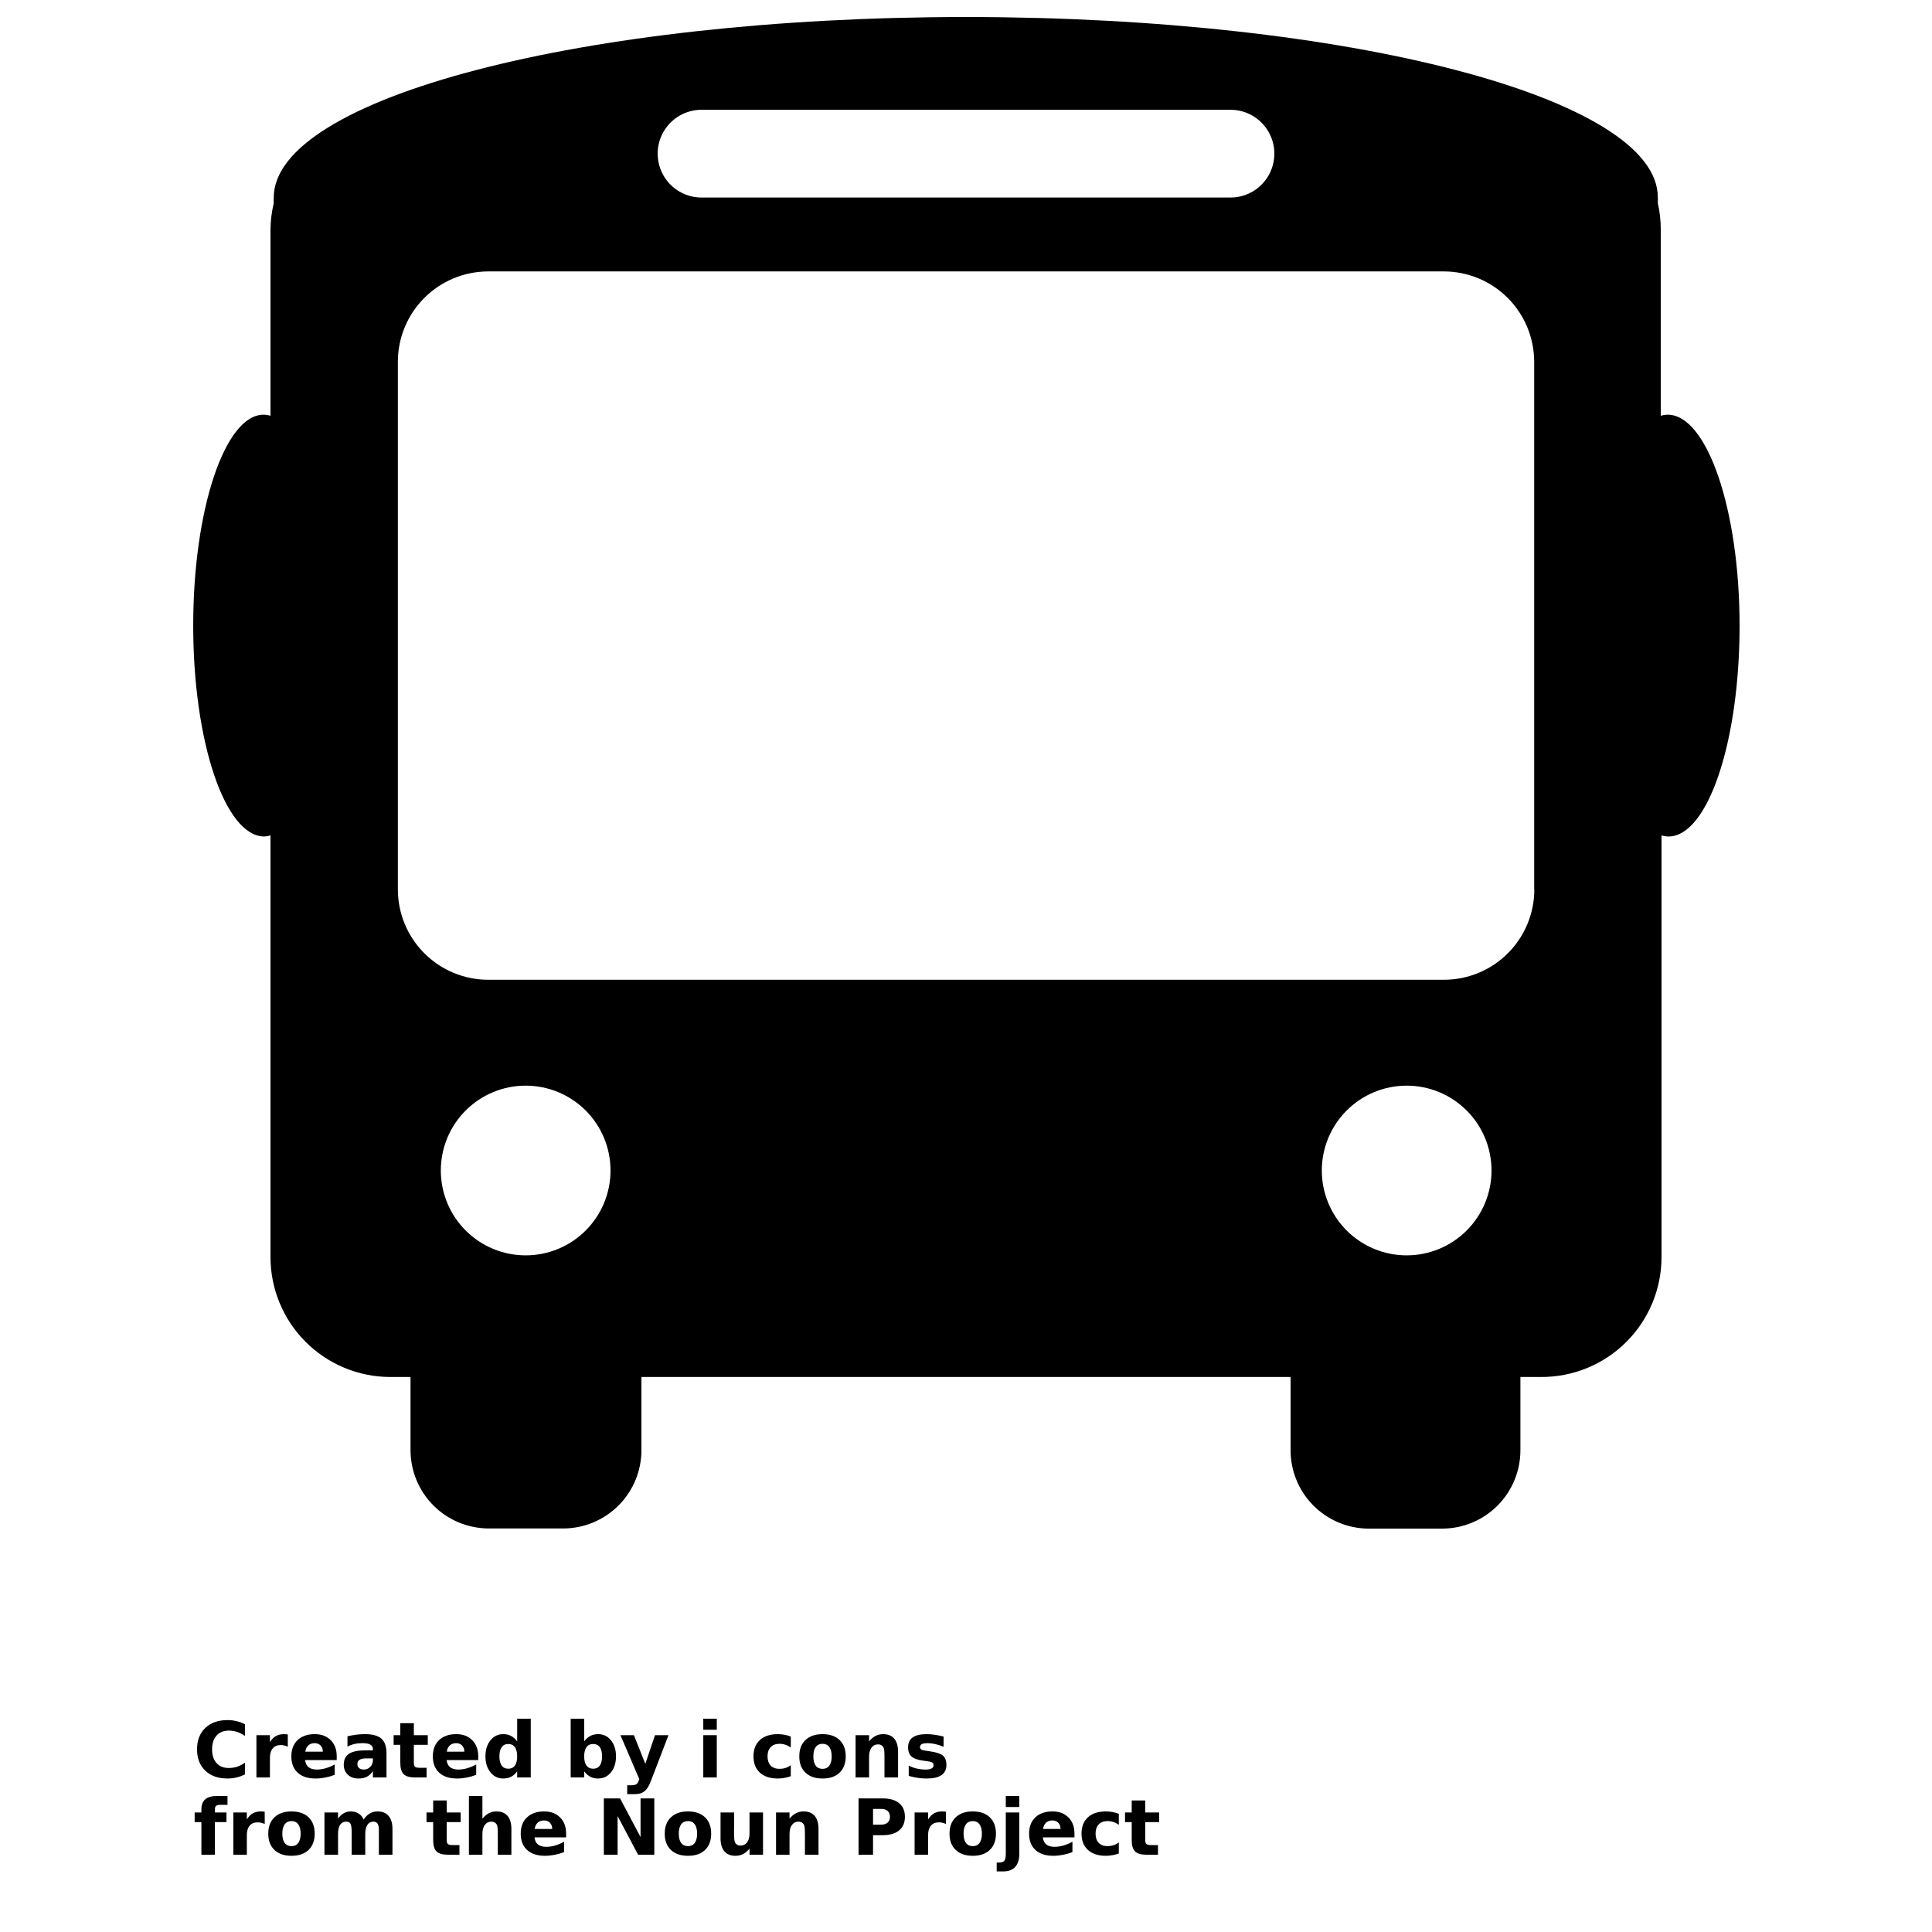
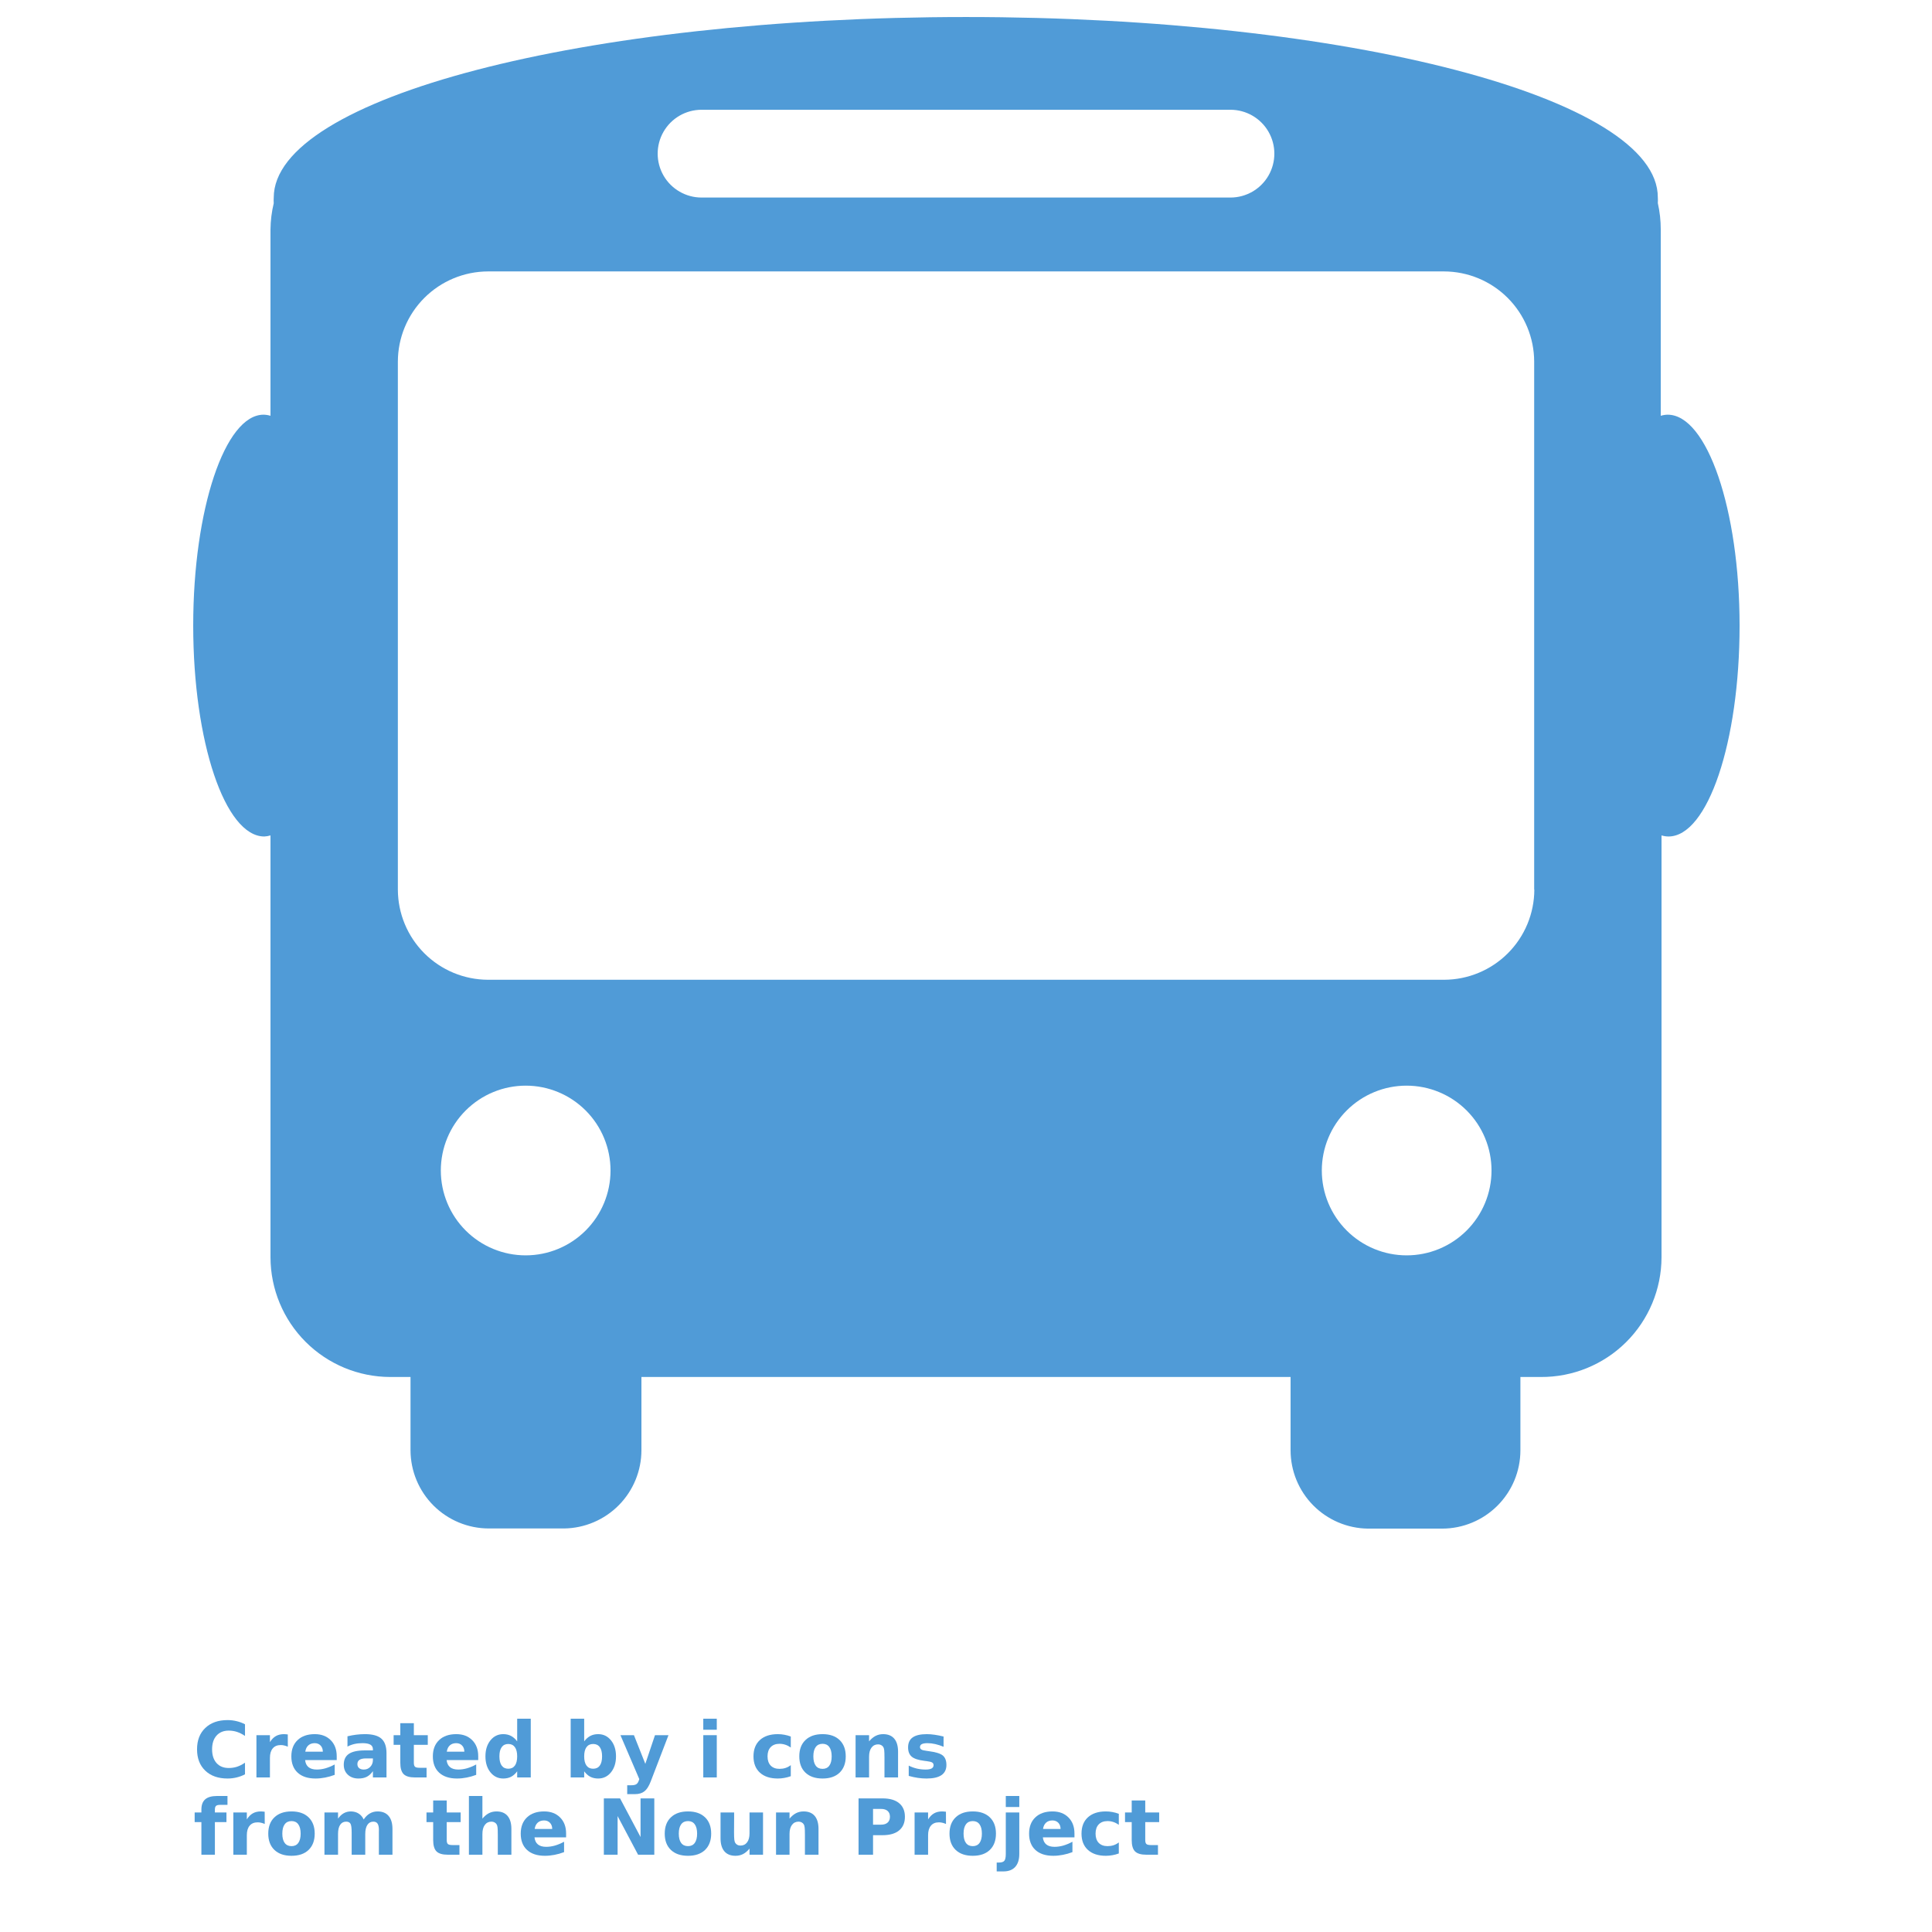
- <svg xmlns="http://www.w3.org/2000/svg" xmlns:xlink="http://www.w3.org/1999/xlink" width="700pt" height="700pt" version="1.1" viewBox="0 0 700 700">
+ <svg xmlns="http://www.w3.org/2000/svg" xmlns:xlink="http://www.w3.org/1999/xlink" fill=" #509bd7" width="700pt" height="700pt" version="1.1" viewBox="0 0 700 700">
  <defs>
    <symbol id="t" overflow="visible">
      <path d="m18.766-1.125c-0.969 0.5-1.98 0.875-3.031 1.125-1.043 0.258-2.137 0.391-3.281 0.391-3.398 0-6.09-0.945-8.078-2.844-1.992-1.906-2.984-4.484-2.984-7.734 0-3.258 0.992-5.836 2.984-7.734 1.988-1.906 4.68-2.859 8.078-2.859 1.145 0 2.238 0.133 3.281 0.391 1.051 0.25 2.062 0.625 3.031 1.125v4.219c-0.98-0.656-1.945-1.141-2.891-1.453-0.949-0.312-1.949-0.469-3-0.469-1.875 0-3.352 0.605-4.422 1.812-1.074 1.199-1.609 2.856-1.609 4.969 0 2.106 0.535 3.762 1.609 4.969 1.07 1.199 2.547 1.797 4.422 1.797 1.051 0 2.051-0.148 3-0.453 0.945-0.312 1.91-0.801 2.891-1.469z" />
    </symbol>
    <symbol id="d" overflow="visible">
      <path d="m13.734-11.141c-0.438-0.195-0.871-0.344-1.297-0.438-0.418-0.102-0.84-0.156-1.266-0.156-1.262 0-2.231 0.406-2.906 1.219-0.68 0.805-1.016 1.953-1.016 3.453v7.062h-4.891v-15.312h4.891v2.516c0.625-1 1.344-1.727 2.156-2.188 0.82-0.469 1.801-0.703 2.938-0.703 0.164 0 0.344 0.012 0.531 0.031 0.195 0.012 0.477 0.039 0.844 0.078z" />
    </symbol>
    <symbol id="a" overflow="visible">
      <path d="m17.641-7.703v1.406h-11.453c0.125 1.148 0.539 2.008 1.25 2.578 0.707 0.574 1.703 0.859 2.984 0.859 1.031 0 2.082-0.148 3.156-0.453 1.082-0.312 2.191-0.773 3.328-1.391v3.766c-1.156 0.438-2.312 0.766-3.469 0.984-1.156 0.227-2.312 0.344-3.469 0.344-2.773 0-4.93-0.703-6.469-2.109-1.531-1.406-2.297-3.379-2.297-5.922 0-2.5 0.754-4.461 2.266-5.891 1.508-1.438 3.582-2.156 6.219-2.156 2.406 0 4.332 0.73 5.781 2.188 1.445 1.449 2.172 3.383 2.172 5.797zm-5.031-1.625c0-0.926-0.273-1.672-0.812-2.234-0.543-0.57-1.25-0.859-2.125-0.859-0.949 0-1.719 0.266-2.312 0.797s-0.965 1.297-1.109 2.297z" />
    </symbol>
    <symbol id="k" overflow="visible">
      <path d="m9.219-6.891c-1.023 0-1.793 0.172-2.312 0.516-0.512 0.344-0.766 0.855-0.766 1.531 0 0.625 0.207 1.117 0.625 1.469 0.414 0.344 0.988 0.516 1.719 0.516 0.926 0 1.703-0.328 2.328-0.984 0.633-0.664 0.953-1.492 0.953-2.484v-0.562zm7.469-1.844v8.734h-4.922v-2.266c-0.656 0.93-1.398 1.605-2.219 2.031-0.824 0.414-1.824 0.625-3 0.625-1.586 0-2.871-0.457-3.859-1.375-0.992-0.926-1.484-2.129-1.484-3.609 0-1.789 0.613-3.102 1.844-3.938 1.238-0.844 3.18-1.266 5.828-1.266h2.891v-0.391c0-0.77-0.309-1.332-0.922-1.688-0.617-0.363-1.57-0.547-2.859-0.547-1.055 0-2.031 0.105-2.938 0.312-0.898 0.211-1.73 0.523-2.5 0.938v-3.734c1.039-0.25 2.086-0.441 3.141-0.578 1.062-0.133 2.125-0.203 3.188-0.203 2.758 0 4.75 0.547 5.969 1.641 1.227 1.086 1.844 2.856 1.844 5.312z" />
    </symbol>
    <symbol id="c" overflow="visible">
      <path d="m7.703-19.656v4.344h5.047v3.5h-5.047v6.5c0 0.711 0.141 1.188 0.422 1.438s0.836 0.375 1.672 0.375h2.516v3.5h-4.188c-1.938 0-3.312-0.398-4.125-1.203-0.805-0.812-1.203-2.18-1.203-4.109v-6.5h-2.422v-3.5h2.422v-4.344z" />
    </symbol>
    <symbol id="j" overflow="visible">
      <path d="m12.766-13.078v-8.203h4.922v21.281h-4.922v-2.219c-0.668 0.906-1.406 1.57-2.219 1.984s-1.758 0.625-2.828 0.625c-1.887 0-3.434-0.75-4.641-2.25-1.211-1.5-1.812-3.426-1.812-5.781 0-2.363 0.602-4.297 1.812-5.797 1.207-1.5 2.754-2.25 4.641-2.25 1.062 0 2 0.215 2.812 0.641 0.82 0.43 1.566 1.086 2.234 1.969zm-3.219 9.922c1.039 0 1.836-0.379 2.391-1.141 0.551-0.77 0.828-1.883 0.828-3.344 0-1.457-0.277-2.566-0.828-3.328-0.555-0.77-1.352-1.156-2.391-1.156-1.043 0-1.84 0.387-2.391 1.156-0.555 0.762-0.828 1.871-0.828 3.328 0 1.461 0.273 2.574 0.828 3.344 0.551 0.762 1.348 1.141 2.391 1.141z" />
    </symbol>
    <symbol id="i" overflow="visible">
      <path d="m10.5-3.156c1.051 0 1.852-0.379 2.406-1.141 0.551-0.77 0.828-1.883 0.828-3.344 0-1.457-0.277-2.566-0.828-3.328-0.555-0.77-1.355-1.156-2.406-1.156-1.055 0-1.859 0.387-2.422 1.156-0.555 0.773-0.828 1.883-0.828 3.328 0 1.449 0.273 2.559 0.828 3.328 0.562 0.773 1.367 1.156 2.422 1.156zm-3.25-9.922c0.676-0.883 1.422-1.539 2.234-1.969 0.82-0.426 1.766-0.641 2.828-0.641 1.895 0 3.445 0.75 4.656 2.25 1.207 1.5 1.812 3.434 1.812 5.797 0 2.356-0.605 4.281-1.812 5.781-1.211 1.5-2.762 2.25-4.656 2.25-1.062 0-2.008-0.211-2.828-0.625-0.812-0.426-1.559-1.086-2.234-1.984v2.219h-4.891v-21.281h4.891z" />
    </symbol>
    <symbol id="h" overflow="visible">
      <path d="m0.344-15.312h4.891l4.125 10.391 3.5-10.391h4.891l-6.438 16.766c-0.648 1.695-1.402 2.883-2.266 3.562-0.867 0.688-2 1.031-3.406 1.031h-2.844v-3.219h1.531c0.832 0 1.438-0.137 1.812-0.406 0.383-0.262 0.68-0.73 0.891-1.406l0.141-0.422z" />
    </symbol>
    <symbol id="g" overflow="visible">
      <path d="m2.359-15.312h4.891v15.312h-4.891zm0-5.969h4.891v4h-4.891z" />
    </symbol>
    <symbol id="f" overflow="visible">
      <path d="m14.719-14.828v3.984c-0.656-0.457-1.324-0.797-2-1.016-0.668-0.219-1.359-0.328-2.078-0.328-1.367 0-2.434 0.402-3.203 1.203-0.762 0.793-1.141 1.906-1.141 3.344 0 1.43 0.379 2.543 1.141 3.344 0.77 0.793 1.836 1.188 3.203 1.188 0.758 0 1.484-0.109 2.172-0.328 0.688-0.227 1.32-0.566 1.906-1.016v4c-0.762 0.281-1.539 0.488-2.328 0.625-0.781 0.145-1.574 0.219-2.375 0.219-2.762 0-4.922-0.707-6.484-2.125-1.555-1.414-2.328-3.383-2.328-5.906 0-2.531 0.773-4.504 2.328-5.922 1.562-1.414 3.723-2.125 6.484-2.125 0.801 0 1.594 0.074 2.375 0.219 0.781 0.137 1.555 0.352 2.328 0.641z" />
    </symbol>
    <symbol id="b" overflow="visible">
      <path d="m9.641-12.188c-1.086 0-1.914 0.391-2.484 1.172-0.574 0.781-0.859 1.906-0.859 3.375s0.285 2.594 0.859 3.375c0.57 0.773 1.398 1.156 2.484 1.156 1.062 0 1.875-0.383 2.438-1.156 0.57-0.781 0.859-1.906 0.859-3.375s-0.289-2.594-0.859-3.375c-0.562-0.781-1.375-1.172-2.438-1.172zm0-3.5c2.633 0 4.691 0.715 6.172 2.141 1.477 1.418 2.219 3.387 2.219 5.906 0 2.512-0.742 4.481-2.219 5.906-1.48 1.418-3.539 2.125-6.172 2.125-2.648 0-4.715-0.707-6.203-2.125-1.492-1.426-2.234-3.394-2.234-5.906 0-2.519 0.742-4.488 2.234-5.906 1.488-1.426 3.555-2.141 6.203-2.141z" />
    </symbol>
    <symbol id="e" overflow="visible">
      <path d="m17.75-9.328v9.328h-4.922v-7.141c0-1.32-0.031-2.234-0.094-2.734s-0.168-0.867-0.312-1.109c-0.188-0.312-0.449-0.555-0.781-0.734-0.324-0.176-0.695-0.266-1.109-0.266-1.023 0-1.824 0.398-2.406 1.188-0.586 0.781-0.875 1.871-0.875 3.266v7.531h-4.891v-15.312h4.891v2.234c0.738-0.883 1.52-1.539 2.344-1.969 0.832-0.426 1.75-0.641 2.75-0.641 1.77 0 3.113 0.547 4.031 1.641 0.914 1.086 1.375 2.656 1.375 4.719z" />
    </symbol>
    <symbol id="s" overflow="visible">
      <path d="m14.312-14.828v3.719c-1.043-0.438-2.055-0.766-3.031-0.984-0.98-0.219-1.902-0.328-2.766-0.328-0.93 0-1.621 0.117-2.078 0.344-0.449 0.23-0.672 0.59-0.672 1.078 0 0.387 0.172 0.684 0.516 0.891 0.344 0.211 0.957 0.367 1.844 0.469l0.859 0.125c2.508 0.324 4.195 0.852 5.062 1.578 0.863 0.73 1.297 1.871 1.297 3.422 0 1.637-0.605 2.867-1.812 3.688-1.199 0.812-2.992 1.219-5.375 1.219-1.023 0-2.074-0.078-3.156-0.234-1.074-0.156-2.18-0.395-3.312-0.719v-3.719c0.969 0.48 1.961 0.84 2.984 1.078 1.031 0.23 2.078 0.344 3.141 0.344 0.957 0 1.676-0.129 2.156-0.391 0.477-0.27 0.719-0.664 0.719-1.188 0-0.438-0.168-0.758-0.5-0.969-0.336-0.219-0.996-0.383-1.984-0.5l-0.859-0.109c-2.18-0.27-3.703-0.773-4.578-1.516-0.875-0.738-1.312-1.859-1.312-3.359 0-1.625 0.551-2.828 1.656-3.609 1.113-0.789 2.82-1.188 5.125-1.188 0.895 0 1.836 0.074 2.828 0.219 1 0.137 2.082 0.352 3.25 0.641z" />
    </symbol>
    <symbol id="r" overflow="visible">
      <path d="m12.422-21.281v3.219h-2.703c-0.688 0-1.172 0.125-1.453 0.375-0.273 0.25-0.406 0.688-0.406 1.312v1.062h4.188v3.5h-4.188v11.812h-4.891v-11.812h-2.438v-3.5h2.438v-1.062c0-1.664 0.461-2.898 1.391-3.703 0.926-0.801 2.367-1.203 4.328-1.203z" />
    </symbol>
    <symbol id="q" overflow="visible">
      <path d="m16.547-12.766c0.613-0.945 1.348-1.672 2.203-2.172 0.852-0.5 1.789-0.75 2.812-0.75 1.758 0 3.098 0.547 4.016 1.641 0.926 1.086 1.391 2.656 1.391 4.719v9.328h-4.922v-7.984-0.359c0.008-0.133 0.016-0.32 0.016-0.562 0-1.082-0.164-1.863-0.484-2.344-0.312-0.488-0.824-0.734-1.531-0.734-0.93 0-1.648 0.387-2.156 1.156-0.512 0.762-0.773 1.867-0.781 3.312v7.516h-4.922v-7.984c0-1.695-0.148-2.785-0.438-3.266-0.293-0.488-0.812-0.734-1.562-0.734-0.938 0-1.664 0.387-2.172 1.156-0.512 0.762-0.766 1.859-0.766 3.297v7.531h-4.922v-15.312h4.922v2.234c0.602-0.863 1.289-1.516 2.062-1.953 0.781-0.438 1.641-0.656 2.578-0.656 1.062 0 2 0.258 2.812 0.766 0.812 0.512 1.426 1.23 1.844 2.156z" />
    </symbol>
    <symbol id="p" overflow="visible">
      <path d="m17.75-9.328v9.328h-4.922v-7.109c0-1.344-0.031-2.266-0.094-2.766s-0.168-0.867-0.312-1.109c-0.188-0.312-0.449-0.555-0.781-0.734-0.324-0.176-0.695-0.266-1.109-0.266-1.023 0-1.824 0.398-2.406 1.188-0.586 0.781-0.875 1.871-0.875 3.266v7.531h-4.891v-21.281h4.891v8.203c0.738-0.883 1.52-1.539 2.344-1.969 0.832-0.426 1.75-0.641 2.75-0.641 1.77 0 3.113 0.547 4.031 1.641 0.914 1.086 1.375 2.656 1.375 4.719z" />
    </symbol>
    <symbol id="o" overflow="visible">
      <path d="m2.578-20.406h5.875l7.422 14v-14h4.984v20.406h-5.875l-7.422-14v14h-4.984z" />
    </symbol>
    <symbol id="n" overflow="visible">
      <path d="m2.188-5.969v-9.344h4.922v1.531c0 0.836-0.008 1.875-0.016 3.125-0.012 1.25-0.016 2.086-0.016 2.5 0 1.242 0.031 2.133 0.094 2.672 0.07 0.543 0.18 0.934 0.328 1.172 0.207 0.324 0.473 0.574 0.797 0.75 0.32 0.168 0.691 0.25 1.109 0.25 1.02 0 1.82-0.391 2.406-1.172 0.582-0.781 0.875-1.867 0.875-3.266v-7.562h4.891v15.312h-4.891v-2.219c-0.742 0.898-1.523 1.559-2.344 1.984-0.824 0.414-1.734 0.625-2.734 0.625-1.762 0-3.106-0.539-4.031-1.625-0.93-1.082-1.391-2.66-1.391-4.734z" />
    </symbol>
    <symbol id="m" overflow="visible">
      <path d="m2.578-20.406h8.734c2.594 0 4.582 0.578 5.969 1.734 1.395 1.148 2.094 2.789 2.094 4.922 0 2.137-0.699 3.781-2.094 4.938-1.387 1.156-3.375 1.734-5.969 1.734h-3.484v7.078h-5.25zm5.25 3.812v5.703h2.922c1.02 0 1.805-0.25 2.359-0.75 0.562-0.5 0.844-1.203 0.844-2.109 0-0.914-0.281-1.617-0.844-2.109-0.555-0.488-1.34-0.734-2.359-0.734z" />
    </symbol>
    <symbol id="l" overflow="visible">
      <path d="m2.359-15.312h4.891v15.031c0 2.051-0.496 3.617-1.484 4.703-0.98 1.082-2.406 1.625-4.281 1.625h-2.422v-3.219h0.859c0.926 0 1.562-0.211 1.906-0.625 0.352-0.418 0.531-1.246 0.531-2.484zm0-5.969h4.891v4h-4.891z" />
    </symbol>
  </defs>
  <g>
    <path d="m604.24 150.25c-0.852 0.012-1.699 0.145-2.519 0.395v-67.535c0.008-3.203-0.352-6.398-1.062-9.52 0.043-0.672 0.043-1.348 0-2.019 0.168-36.062-112.11-65.406-250.66-65.406s-250.82 29.344-250.82 65.465c-0.043 0.672-0.043 1.344 0 2.016-0.746 3.102-1.141 6.273-1.176 9.465v67.535c-0.816-0.25-1.664-0.383-2.519-0.395-13.945 0-25.48 34.219-25.48 76.387 0 42.168 11.535 76.438 25.762 76.438 0.758-0.035 1.512-0.168 2.238-0.391v152.88c0.031 11.488 4.606 22.496 12.727 30.617 8.125 8.121 19.133 12.699 30.617 12.727h7.391v1.008 25.539c0.016 7.508 3.008 14.707 8.316 20.02 5.312 5.309 12.512 8.301 20.02 8.316h27.328c7.453-0.105 14.566-3.133 19.805-8.434 5.238-5.301 8.184-12.449 8.195-19.902v-25.539-1.008h235.2v1.008 25.539c-0.004 7.461 2.934 14.625 8.176 19.938 5.238 5.312 12.359 8.352 19.824 8.453h26.938-0.004c7.512-0.016 14.711-3.004 20.02-8.316 5.312-5.309 8.301-12.508 8.316-20.02v-25.594-1.008h7.394c11.551 0.074 22.66-4.453 30.867-12.586 8.207-8.137 12.836-19.203 12.867-30.758v-152.88c0.816 0.25 1.664 0.383 2.519 0.391 14.223 0 25.762-34.215 25.762-76.383s-11.816-76.441-26.043-76.441zm-350.05-110.48h191.63c5.68 0 10.934 3.031 13.773 7.949 2.84 4.922 2.84 10.984 0 15.906-2.84 4.918-8.094 7.949-13.773 7.949h-191.63c-5.68 0-10.934-3.031-13.773-7.949-2.84-4.922-2.84-10.984 0-15.906 2.84-4.918 8.094-7.949 13.773-7.949zm-63.727 415.07c-8.156 0-15.977-3.238-21.742-9.004s-9.004-13.586-9.004-21.738c0-8.156 3.238-15.977 9.004-21.742s13.586-9.004 21.742-9.004c8.152 0 15.973 3.238 21.738 9.004 5.766 5.766 9.004 13.586 9.004 21.742 0 8.152-3.238 15.973-9.004 21.738-5.766 5.766-13.586 9.004-21.738 9.004zm319.2 0c-8.152 0-15.973-3.238-21.738-9.004s-9.008-13.586-9.008-21.738c0-8.156 3.242-15.977 9.008-21.742s13.586-9.004 21.738-9.004 15.973 3.238 21.738 9.004 9.004 13.586 9.004 21.742c0 8.172-3.254 16.008-9.043 21.777-5.789 5.769-13.637 8.996-21.812 8.965zm46.258-132.5h-0.004c-0.027 8.648-3.477 16.938-9.594 23.055-6.117 6.113-14.402 9.562-23.051 9.594h-346.47c-8.652-0.031-16.938-3.481-23.055-9.594-6.117-6.117-9.566-14.406-9.594-23.055v-191.35c0.027-8.648 3.477-16.938 9.594-23.055 6.117-6.113 14.402-9.562 23.055-9.594h346.41c8.652 0.031 16.938 3.481 23.055 9.594 6.117 6.117 9.566 14.406 9.594 23.055v191.35z" />
    <use x="70" y="644" xlink:href="#t" />
    <use x="90.551" y="644" xlink:href="#d" />
    <use x="104.359" y="644" xlink:href="#a" />
    <use x="123.348" y="644" xlink:href="#k" />
    <use x="142.242" y="644" xlink:href="#c" />
    <use x="155.629" y="644" xlink:href="#a" />
    <use x="174.617" y="644" xlink:href="#j" />
    <use x="204.41" y="644" xlink:href="#i" />
    <use x="224.453" y="644" xlink:href="#h" />
    <use x="252.453" y="644" xlink:href="#g" />
    <use x="271.797" y="644" xlink:href="#f" />
    <use x="288.395" y="644" xlink:href="#b" />
    <use x="307.633" y="644" xlink:href="#e" />
    <use x="327.562" y="644" xlink:href="#s" />
    <use x="70" y="672" xlink:href="#r" />
    <use x="82.184" y="672" xlink:href="#d" />
    <use x="95.992" y="672" xlink:href="#b" />
    <use x="115.227" y="672" xlink:href="#q" />
    <use x="154.152" y="672" xlink:href="#c" />
    <use x="167.535" y="672" xlink:href="#p" />
    <use x="187.469" y="672" xlink:href="#a" />
    <use x="216.207" y="672" xlink:href="#o" />
    <use x="239.641" y="672" xlink:href="#b" />
    <use x="258.879" y="672" xlink:href="#n" />
    <use x="278.812" y="672" xlink:href="#e" />
    <use x="308.492" y="672" xlink:href="#m" />
    <use x="329.016" y="672" xlink:href="#d" />
    <use x="342.82" y="672" xlink:href="#b" />
    <use x="362.059" y="672" xlink:href="#l" />
    <use x="371.656" y="672" xlink:href="#a" />
    <use x="390.648" y="672" xlink:href="#f" />
    <use x="407.242" y="672" xlink:href="#c" />
  </g>
</svg>
